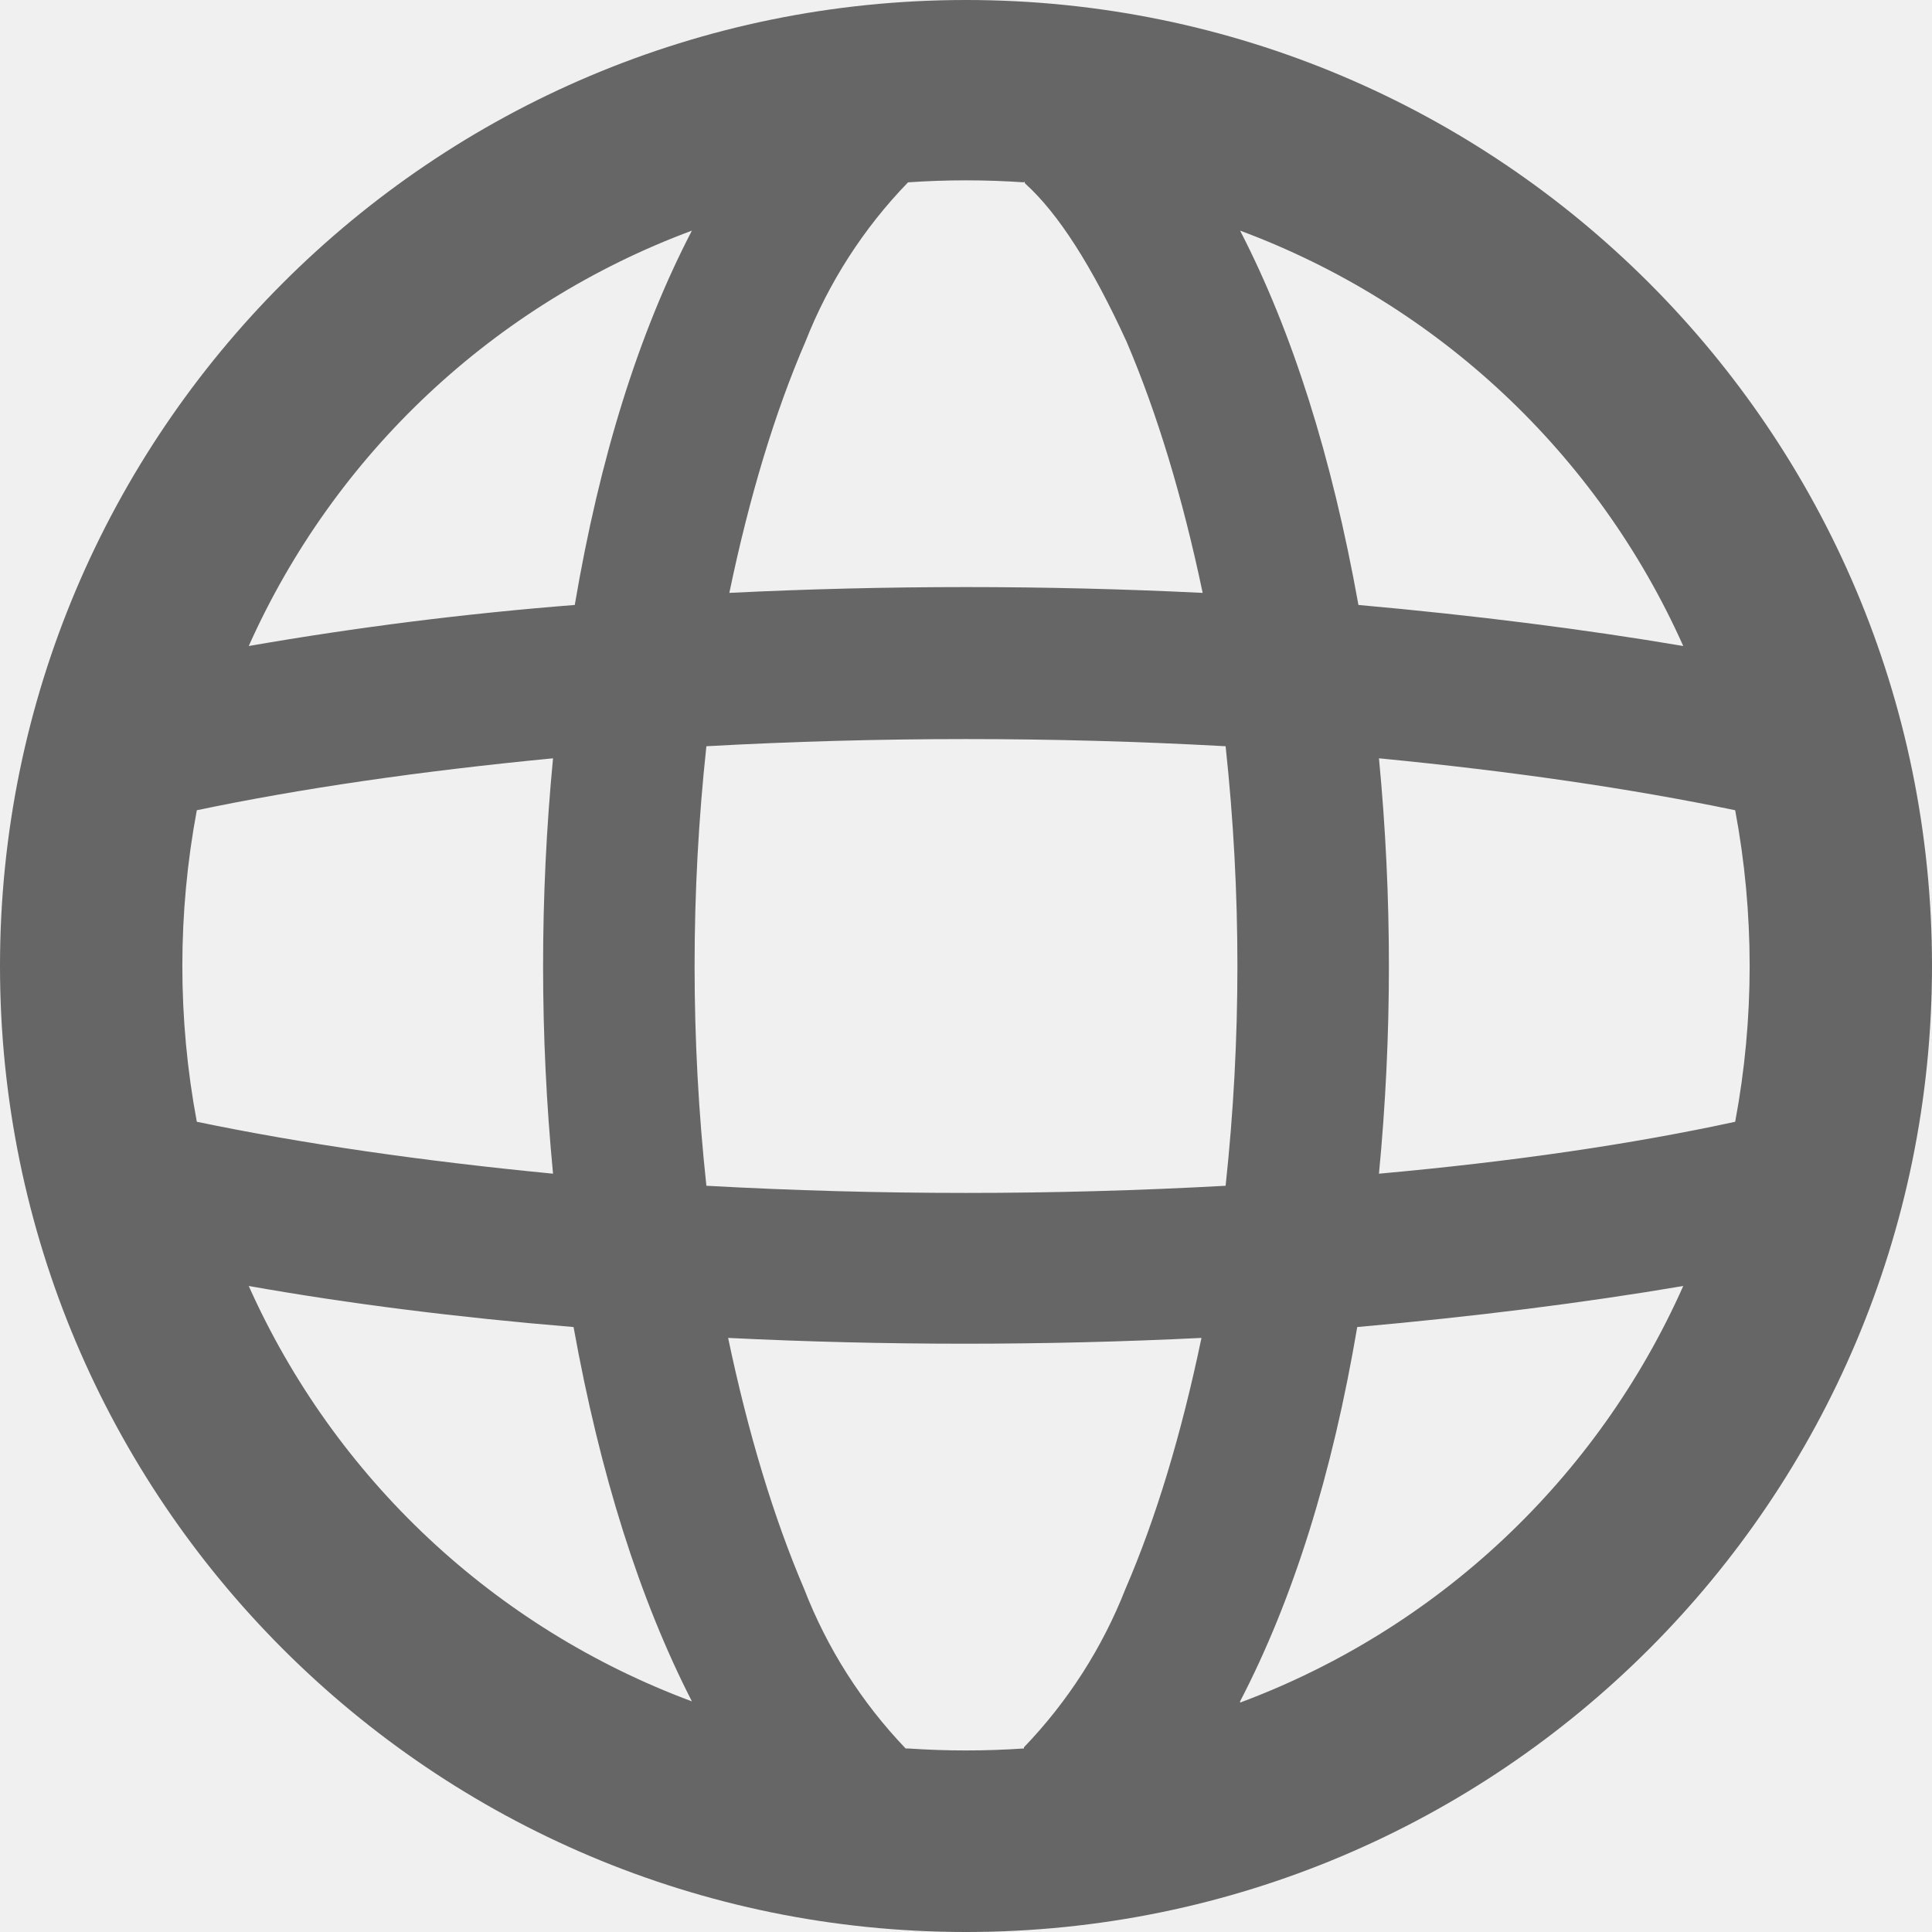
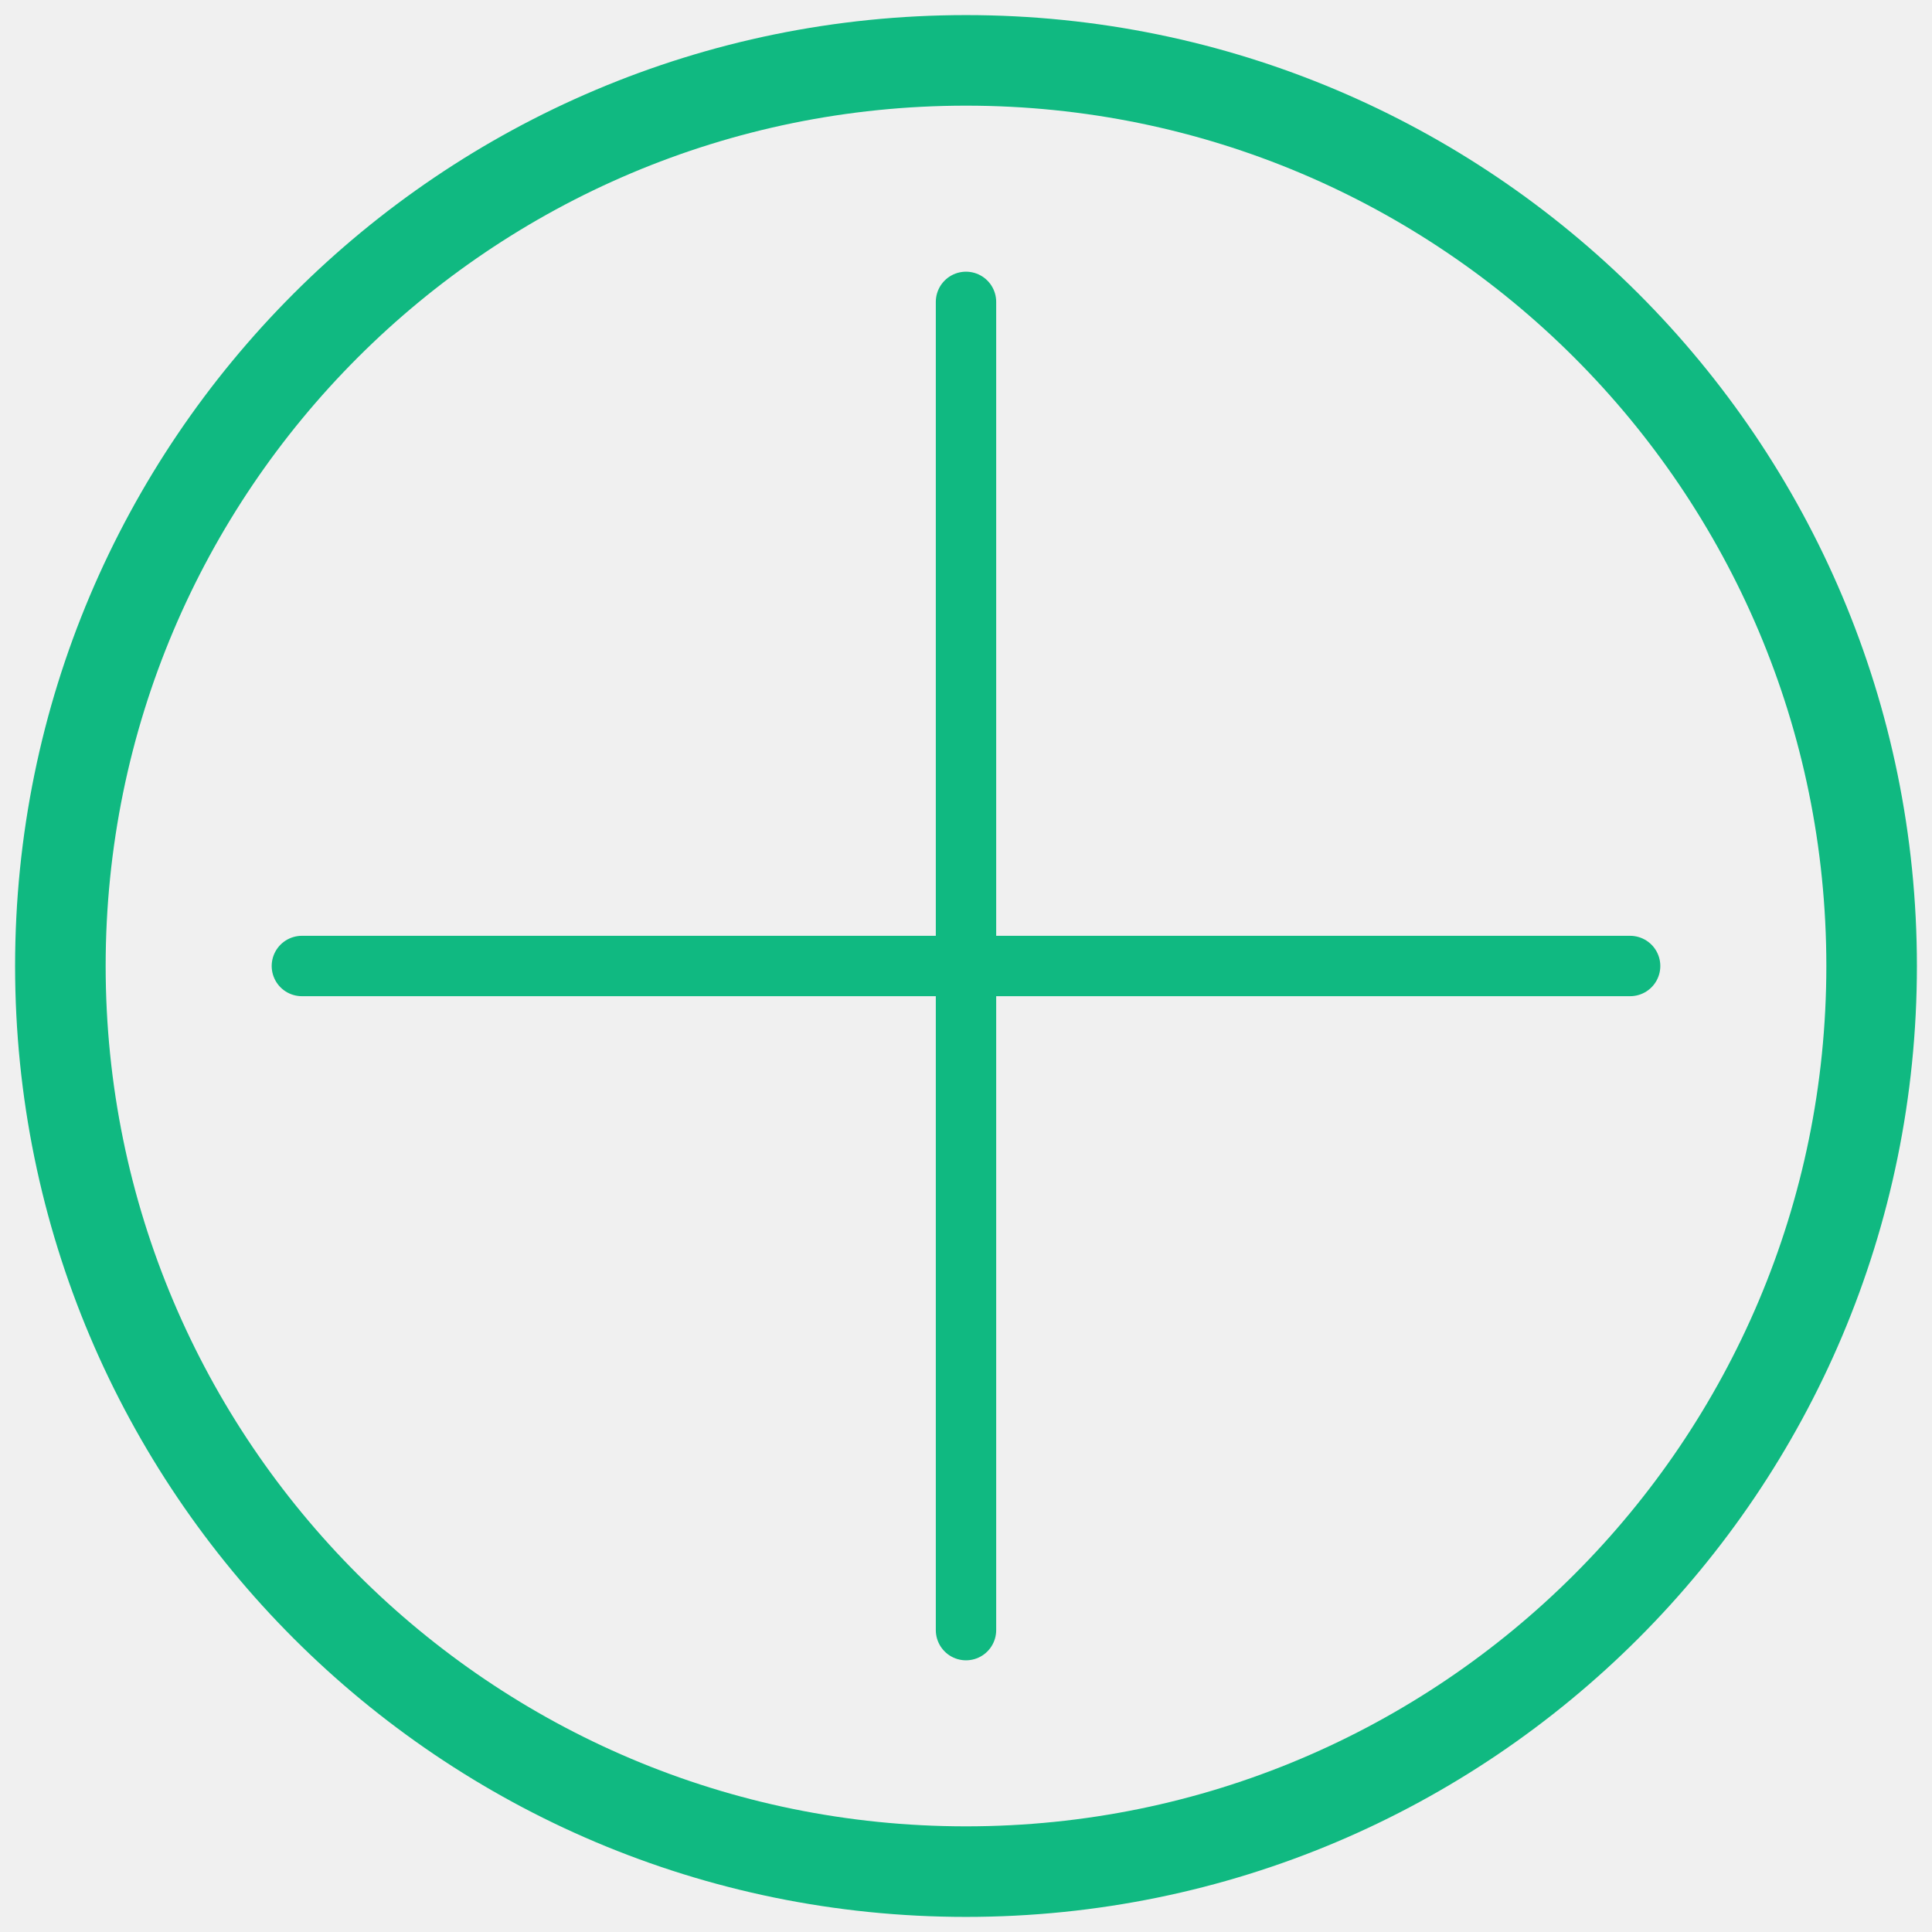
- <svg xmlns="http://www.w3.org/2000/svg" fill="none" viewBox="0 0 16 16">
-   <g clip-path="url(#a)">
-     <path fill-rule="evenodd" clip-rule="evenodd" d="M10.27 14.1a6.5 6.5 0 0 0 3.67-3.45q-1.24.21-2.7.34-.31 1.83-.97 3.1M8 16A8 8 0 1 0 8 0a8 8 0 0 0 0 16m.48-1.52a7 7 0 0 1-.96 0H7.5a4 4 0 0 1-.84-1.32q-.38-.89-.63-2.08a40 40 0 0 0 3.92 0q-.25 1.2-.63 2.08a4 4 0 0 1-.84 1.31zm2.94-4.76q1.66-.15 2.95-.43a7 7 0 0 0 0-2.58q-1.3-.27-2.95-.43a18 18 0 0 1 0 3.44m-1.27-3.54a17 17 0 0 1 0 3.64 39 39 0 0 1-4.3 0 17 17 0 0 1 0-3.64 39 39 0 0 1 4.3 0m1.1-1.17q1.45.13 2.69.34a6.5 6.5 0 0 0-3.67-3.44q.65 1.26.98 3.1M8.48 1.5l.01.02q.41.37.84 1.31.38.89.63 2.08a40 40 0 0 0-3.92 0q.25-1.2.63-2.08a4 4 0 0 1 .85-1.32 7 7 0 0 1 .96 0m-2.75.4a6.5 6.5 0 0 0-3.67 3.44 29 29 0 0 1 2.7-.34q.31-1.83.97-3.1M4.58 6.28q-1.66.16-2.95.43a7 7 0 0 0 0 2.58q1.3.27 2.95.43a18 18 0 0 1 0-3.44m.17 4.71q-1.45-.12-2.69-.34a6.5 6.5 0 0 0 3.67 3.44q-.65-1.27-.98-3.1" fill="#666" />
-   </g>
-   <defs>
-     <clipPath id="a">
-       <path fill="#fff" d="M0 0h16v16H0z" />
-     </clipPath>
-   </defs>
+ <svg xmlns="http://www.w3.org/2000/svg" viewBox="0 0 64 64" fill="none">
+   <circle cx="32" cy="32" r="30" stroke="#10B981" stroke-width="3" />
+   <path d="M10 32H54M32 10V54" stroke="#10B981" stroke-width="2" stroke-linecap="round" />
</svg>
